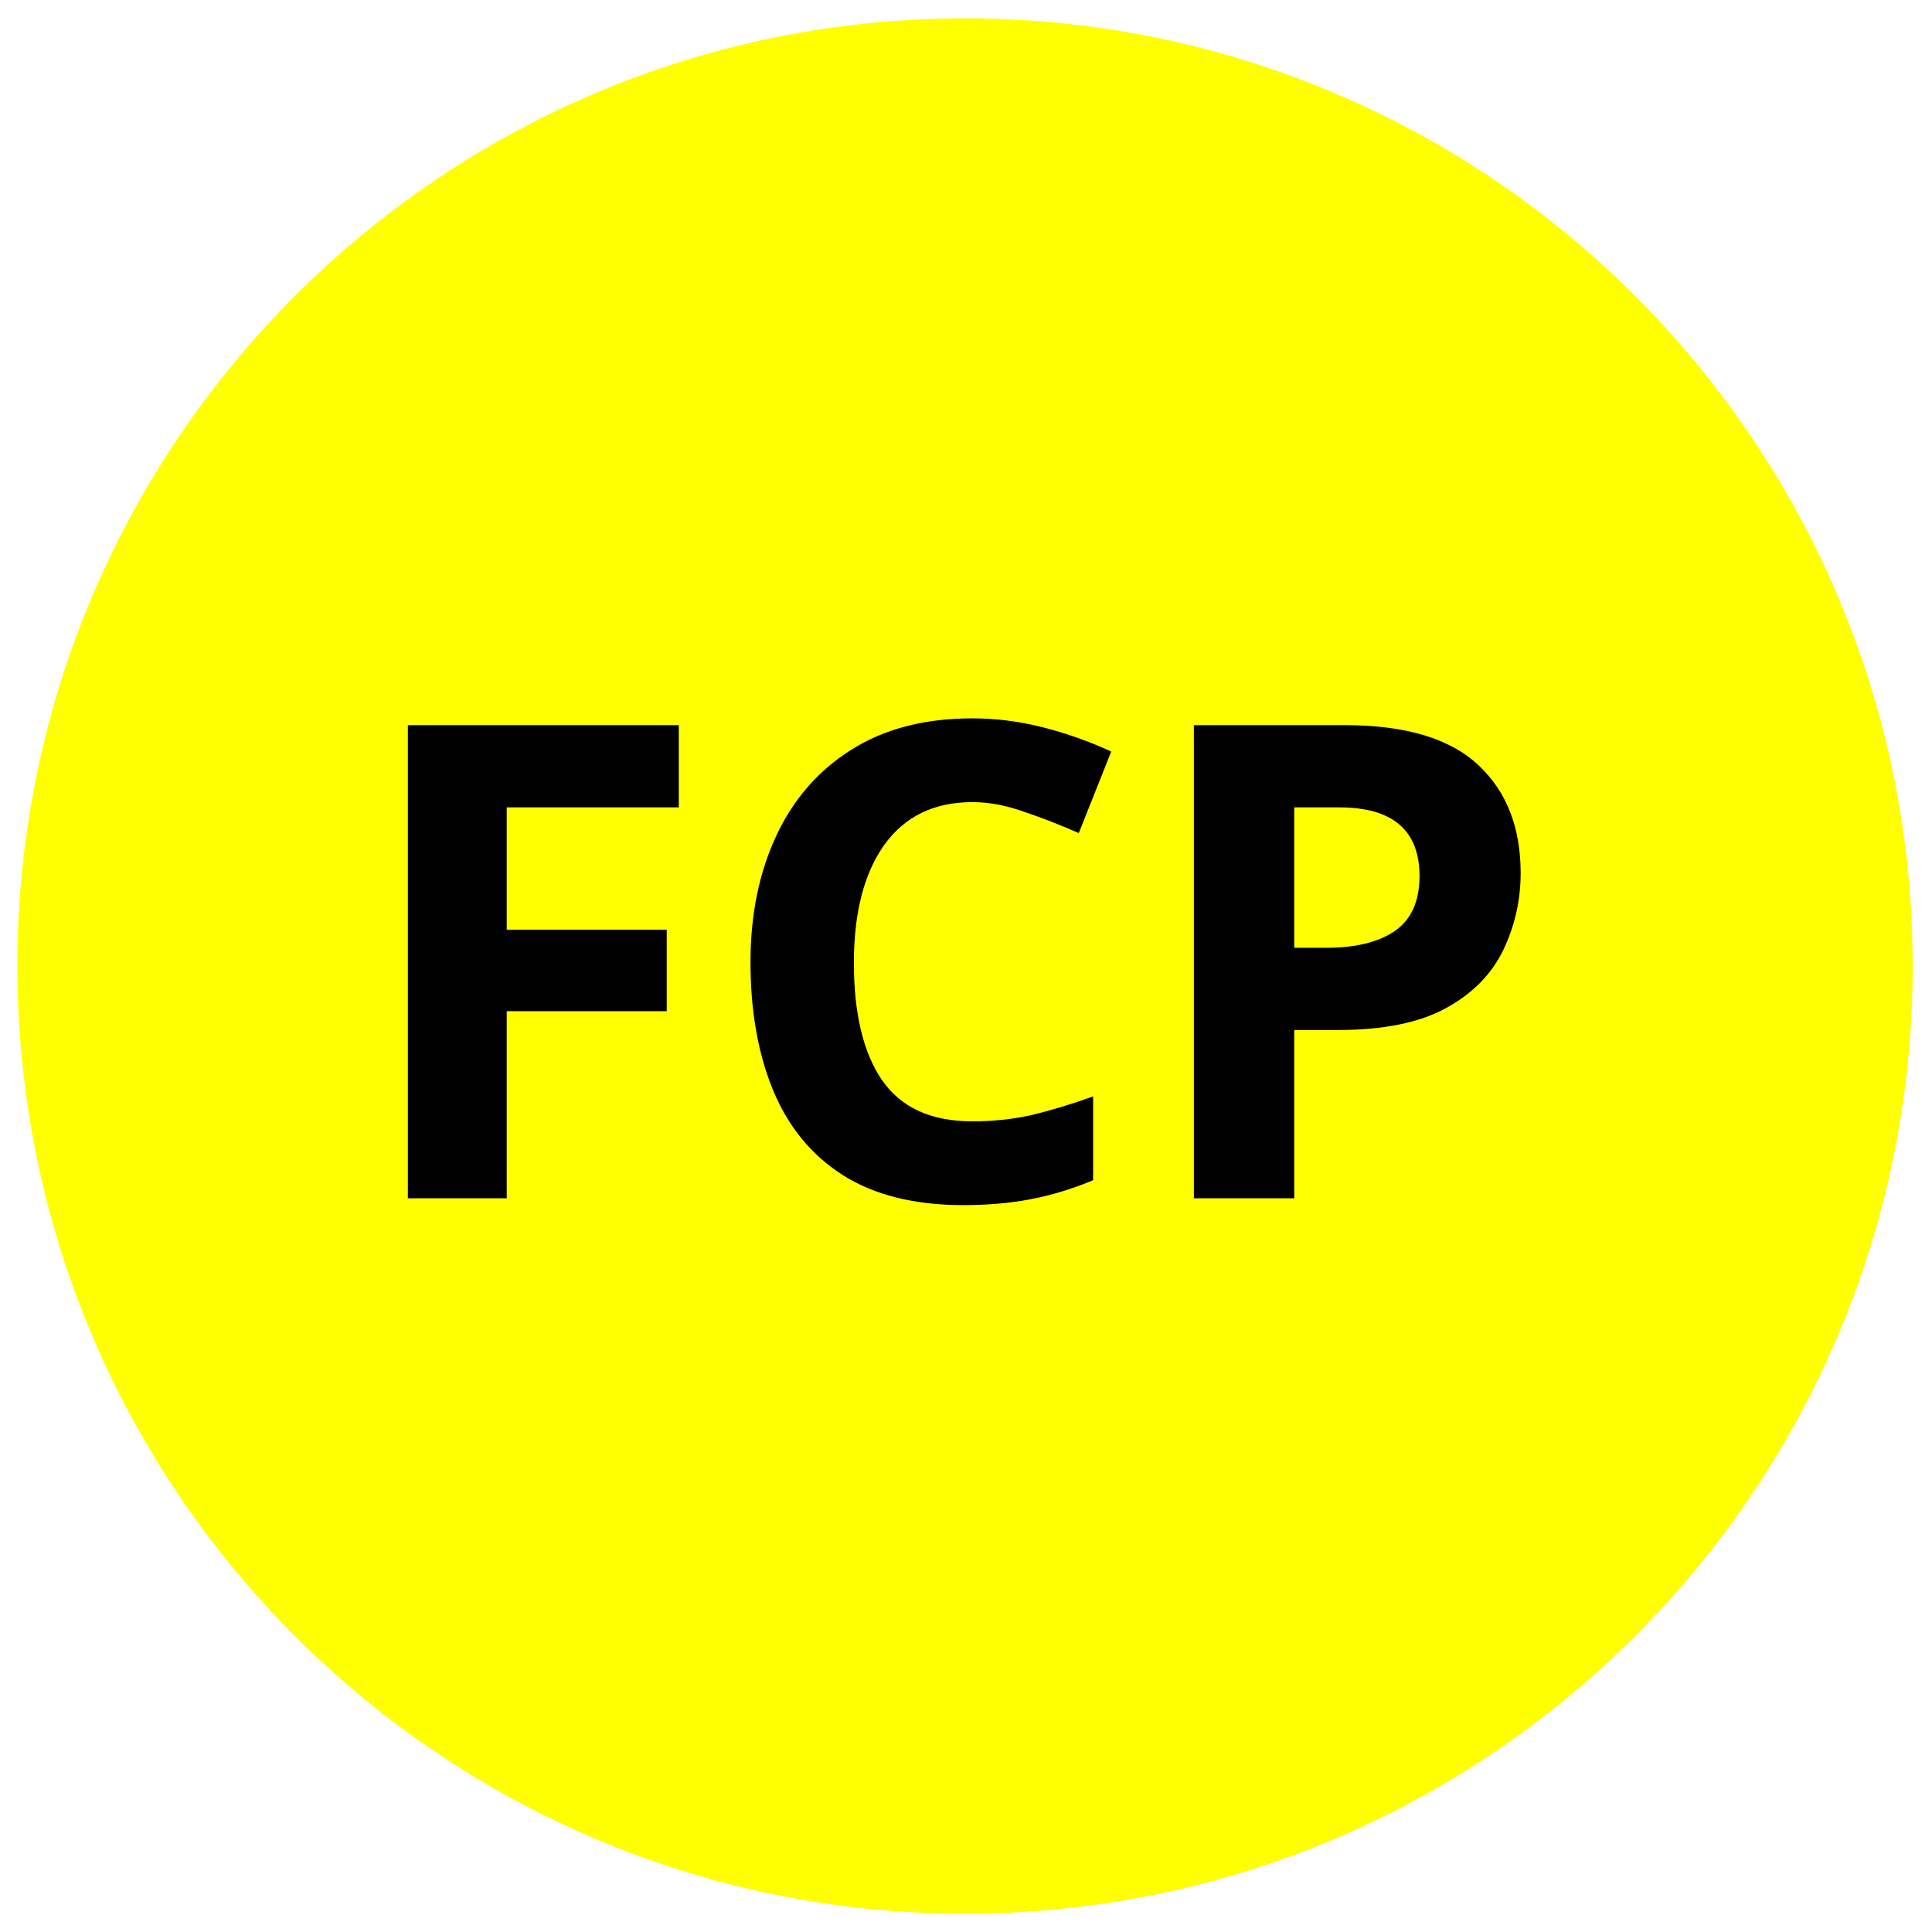
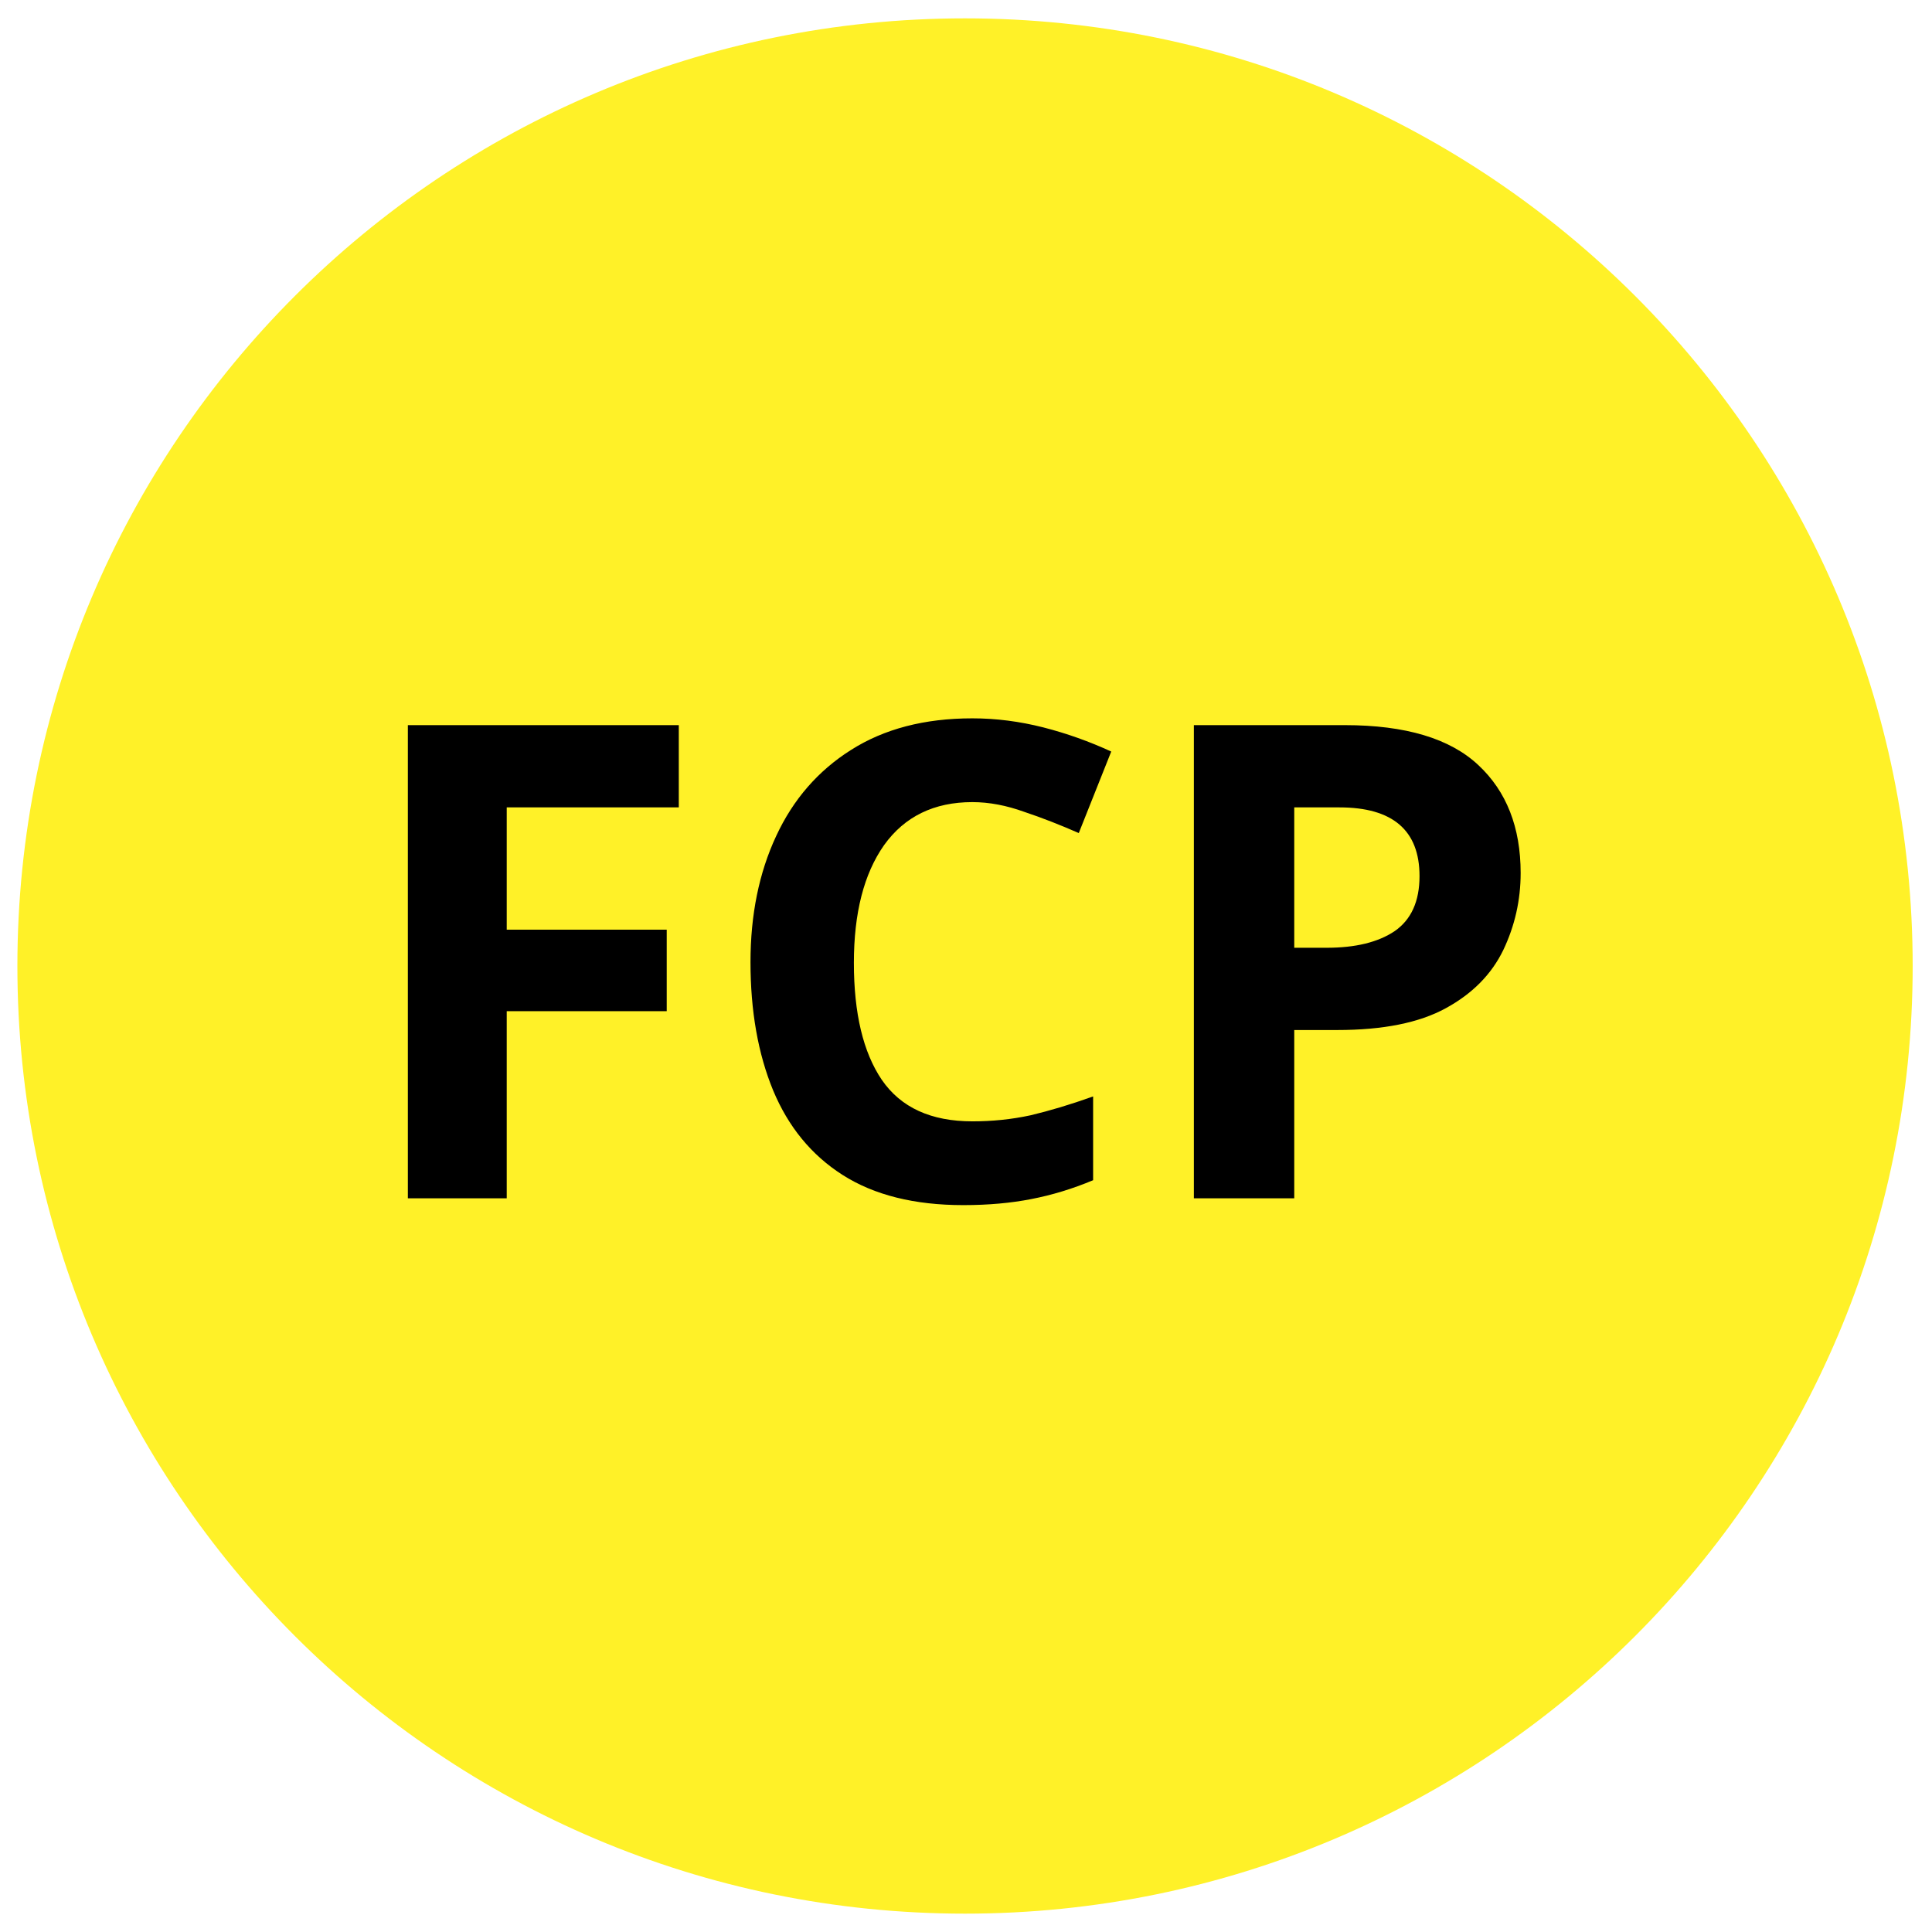
<svg xmlns="http://www.w3.org/2000/svg" id="Layer_1" data-name="Layer 1" viewBox="0 0 40 40">
  <defs>
-     <style>.cls-1{fill:yellow;}.cls-2{font-size:13.72px;font-family:Bitter-Bold, Bitter;font-weight:700;}</style>
+     <style>.cls-1{fill:#FFF128;}.cls-2{font-size:13.72px;font-family:Bitter-Bold, Bitter;font-weight:700;}</style>
  </defs>
  <circle class="cls-1" cx="19.98" cy="20" r="19.62" />
  <text class="cls-2" transform="translate(7.21 24.81)">FCP</text>
</svg>
